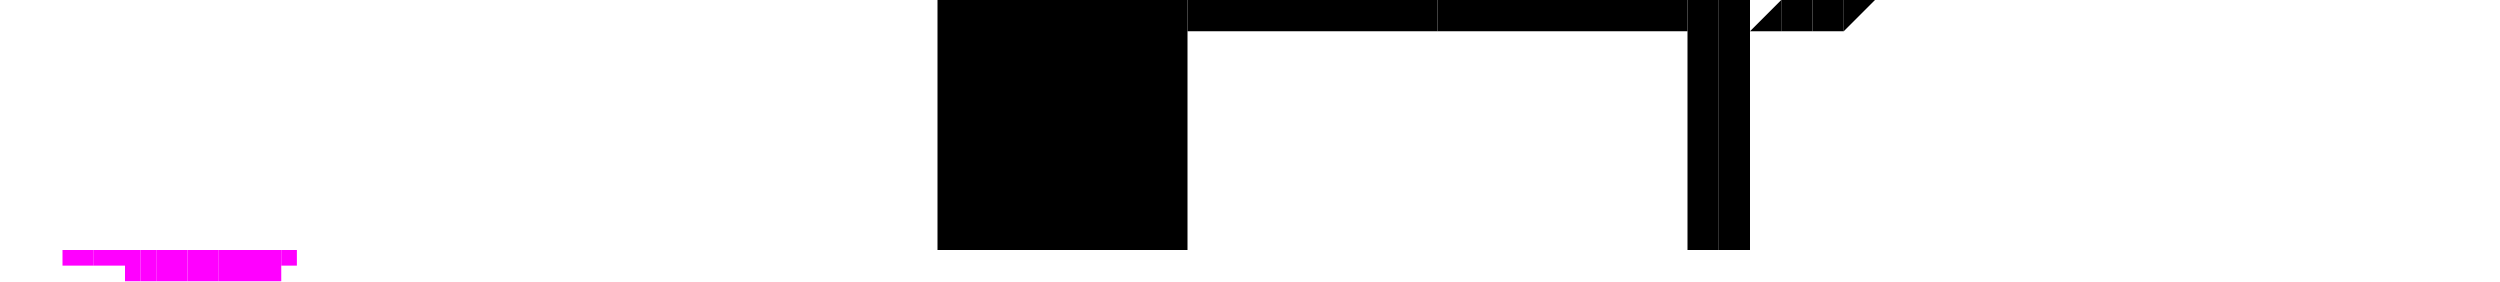
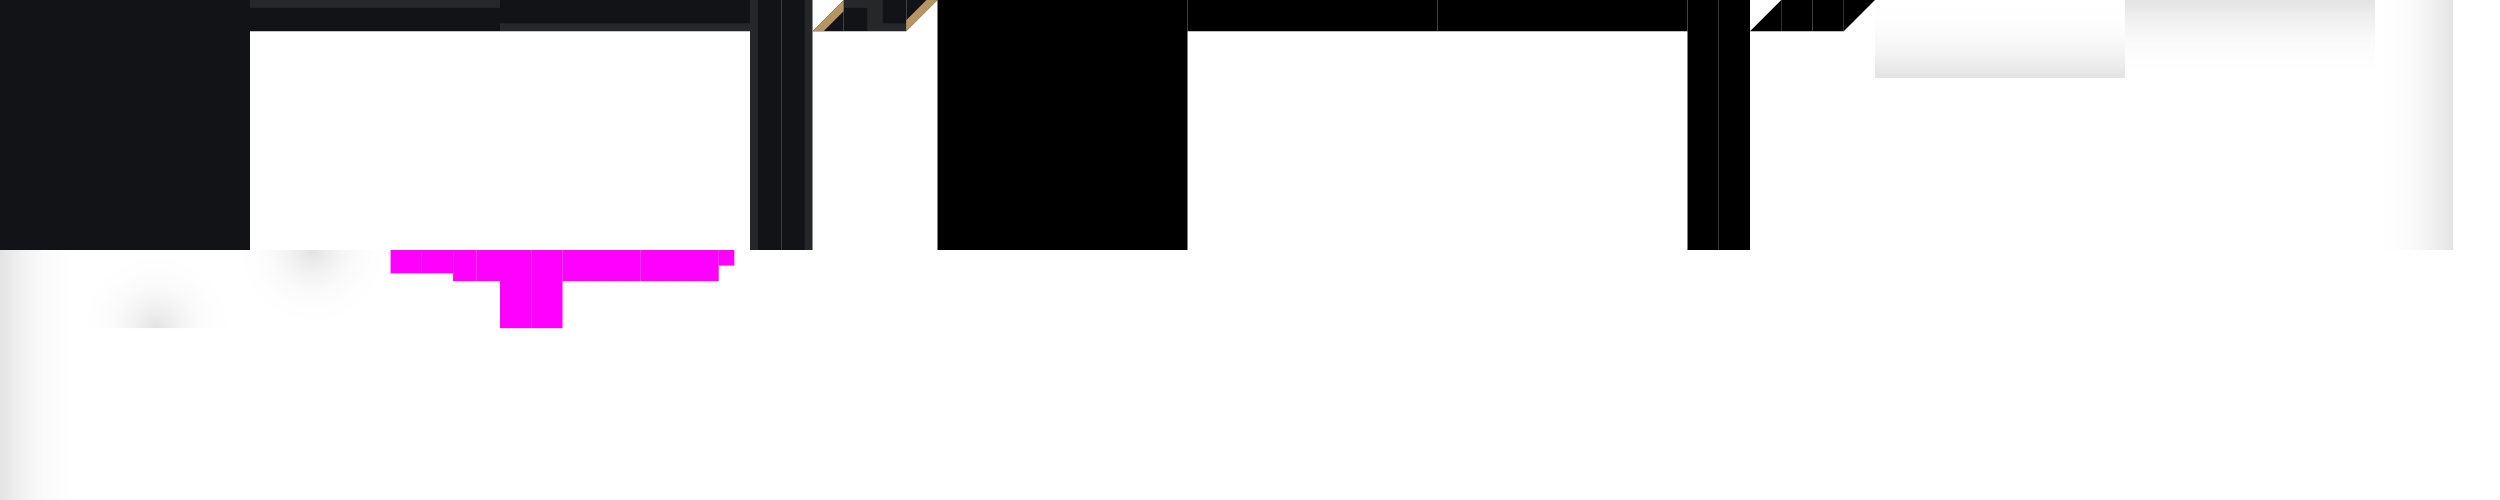
- <svg xmlns="http://www.w3.org/2000/svg" viewBox="0 0 320 36" width="320" height="36">
+ <svg xmlns="http://www.w3.org/2000/svg" viewBox="0 0 320 64" width="320" height="64">
  <defs>
    <style type="text/css" id="current-color-scheme">.ColorScheme-Text{color:#e9e4d6} .ColorScheme-Background{color:#111316} .ColorScheme-ButtonFocus{color:#d4ac70}</style>
-     <linearGradient id="widgets-panel-backgroundsogt" gradientUnits="userSpaceOnUse" x1="0" y1="4" x2="0" y2="0">
-       <stop offset="0" stop-color="#000" stop-opacity="0" />
-       <stop offset="0.15" stop-color="#000" stop-opacity="0" />
-       <stop offset="0.35" stop-color="#000" stop-opacity="0" />
-       <stop offset="0.55" stop-color="#000" stop-opacity="0" />
-       <stop offset="0.78" stop-color="#000" stop-opacity="0" />
+     <linearGradient id="widgets-panel-backgroundsogt" gradientUnits="userSpaceOnUse" x1="0" y1="10" x2="0" y2="0">
+       <stop offset="0" stop-color="#000" stop-opacity="0.11" />
+       <stop offset="0.15" stop-color="#000" stop-opacity="0.077" />
+       <stop offset="0.35" stop-color="#000" stop-opacity="0.042" />
+       <stop offset="0.55" stop-color="#000" stop-opacity="0.018" />
+       <stop offset="0.78" stop-color="#000" stop-opacity="0.004" />
      <stop offset="1" stop-color="#000" stop-opacity="0" />
    </linearGradient>
-     <linearGradient id="widgets-panel-backgroundsogb" gradientUnits="userSpaceOnUse" x1="0" y1="0" x2="0" y2="4">
-       <stop offset="0" stop-color="#000" stop-opacity="0" />
-       <stop offset="0.15" stop-color="#000" stop-opacity="0" />
-       <stop offset="0.35" stop-color="#000" stop-opacity="0" />
-       <stop offset="0.55" stop-color="#000" stop-opacity="0" />
-       <stop offset="0.78" stop-color="#000" stop-opacity="0" />
+     <linearGradient id="widgets-panel-backgroundsogb" gradientUnits="userSpaceOnUse" x1="0" y1="0" x2="0" y2="10">
+       <stop offset="0" stop-color="#000" stop-opacity="0.11" />
+       <stop offset="0.15" stop-color="#000" stop-opacity="0.077" />
+       <stop offset="0.35" stop-color="#000" stop-opacity="0.042" />
+       <stop offset="0.55" stop-color="#000" stop-opacity="0.018" />
+       <stop offset="0.78" stop-color="#000" stop-opacity="0.004" />
      <stop offset="1" stop-color="#000" stop-opacity="0" />
    </linearGradient>
-     <linearGradient id="widgets-panel-backgroundsogl" gradientUnits="userSpaceOnUse" x1="4" y1="0" x2="0" y2="0">
-       <stop offset="0" stop-color="#000" stop-opacity="0" />
-       <stop offset="0.15" stop-color="#000" stop-opacity="0" />
-       <stop offset="0.35" stop-color="#000" stop-opacity="0" />
-       <stop offset="0.55" stop-color="#000" stop-opacity="0" />
-       <stop offset="0.78" stop-color="#000" stop-opacity="0" />
+     <linearGradient id="widgets-panel-backgroundsogl" gradientUnits="userSpaceOnUse" x1="10" y1="0" x2="0" y2="0">
+       <stop offset="0" stop-color="#000" stop-opacity="0.11" />
+       <stop offset="0.15" stop-color="#000" stop-opacity="0.077" />
+       <stop offset="0.35" stop-color="#000" stop-opacity="0.042" />
+       <stop offset="0.55" stop-color="#000" stop-opacity="0.018" />
+       <stop offset="0.78" stop-color="#000" stop-opacity="0.004" />
      <stop offset="1" stop-color="#000" stop-opacity="0" />
    </linearGradient>
-     <linearGradient id="widgets-panel-backgroundsogr" gradientUnits="userSpaceOnUse" x1="0" y1="0" x2="4" y2="0">
-       <stop offset="0" stop-color="#000" stop-opacity="0" />
-       <stop offset="0.15" stop-color="#000" stop-opacity="0" />
-       <stop offset="0.35" stop-color="#000" stop-opacity="0" />
-       <stop offset="0.55" stop-color="#000" stop-opacity="0" />
-       <stop offset="0.78" stop-color="#000" stop-opacity="0" />
+     <linearGradient id="widgets-panel-backgroundsogr" gradientUnits="userSpaceOnUse" x1="0" y1="0" x2="10" y2="0">
+       <stop offset="0" stop-color="#000" stop-opacity="0.11" />
+       <stop offset="0.15" stop-color="#000" stop-opacity="0.077" />
+       <stop offset="0.35" stop-color="#000" stop-opacity="0.042" />
+       <stop offset="0.55" stop-color="#000" stop-opacity="0.018" />
+       <stop offset="0.78" stop-color="#000" stop-opacity="0.004" />
      <stop offset="1" stop-color="#000" stop-opacity="0" />
    </linearGradient>
-     <radialGradient id="widgets-panel-backgroundsoctl" gradientUnits="userSpaceOnUse" cx="4" cy="4" r="4">
-       <stop offset="0" stop-color="#000" stop-opacity="0" />
-       <stop offset="0.15" stop-color="#000" stop-opacity="0" />
-       <stop offset="0.35" stop-color="#000" stop-opacity="0" />
-       <stop offset="0.55" stop-color="#000" stop-opacity="0" />
-       <stop offset="0.78" stop-color="#000" stop-opacity="0" />
+     <radialGradient id="widgets-panel-backgroundsoctl" gradientUnits="userSpaceOnUse" cx="10" cy="10" r="10">
+       <stop offset="0" stop-color="#000" stop-opacity="0.11" />
+       <stop offset="0.15" stop-color="#000" stop-opacity="0.077" />
+       <stop offset="0.35" stop-color="#000" stop-opacity="0.042" />
+       <stop offset="0.55" stop-color="#000" stop-opacity="0.018" />
+       <stop offset="0.78" stop-color="#000" stop-opacity="0.004" />
      <stop offset="1" stop-color="#000" stop-opacity="0" />
    </radialGradient>
-     <radialGradient id="widgets-panel-backgroundsoctr" gradientUnits="userSpaceOnUse" cx="0" cy="4" r="4">
-       <stop offset="0" stop-color="#000" stop-opacity="0" />
-       <stop offset="0.15" stop-color="#000" stop-opacity="0" />
-       <stop offset="0.35" stop-color="#000" stop-opacity="0" />
-       <stop offset="0.55" stop-color="#000" stop-opacity="0" />
-       <stop offset="0.78" stop-color="#000" stop-opacity="0" />
+     <radialGradient id="widgets-panel-backgroundsoctr" gradientUnits="userSpaceOnUse" cx="0" cy="10" r="10">
+       <stop offset="0" stop-color="#000" stop-opacity="0.11" />
+       <stop offset="0.15" stop-color="#000" stop-opacity="0.077" />
+       <stop offset="0.35" stop-color="#000" stop-opacity="0.042" />
+       <stop offset="0.55" stop-color="#000" stop-opacity="0.018" />
+       <stop offset="0.78" stop-color="#000" stop-opacity="0.004" />
      <stop offset="1" stop-color="#000" stop-opacity="0" />
    </radialGradient>
-     <radialGradient id="widgets-panel-backgroundsocbl" gradientUnits="userSpaceOnUse" cx="4" cy="0" r="4">
-       <stop offset="0" stop-color="#000" stop-opacity="0" />
-       <stop offset="0.15" stop-color="#000" stop-opacity="0" />
-       <stop offset="0.35" stop-color="#000" stop-opacity="0" />
-       <stop offset="0.55" stop-color="#000" stop-opacity="0" />
-       <stop offset="0.78" stop-color="#000" stop-opacity="0" />
+     <radialGradient id="widgets-panel-backgroundsocbl" gradientUnits="userSpaceOnUse" cx="10" cy="0" r="10">
+       <stop offset="0" stop-color="#000" stop-opacity="0.11" />
+       <stop offset="0.15" stop-color="#000" stop-opacity="0.077" />
+       <stop offset="0.35" stop-color="#000" stop-opacity="0.042" />
+       <stop offset="0.55" stop-color="#000" stop-opacity="0.018" />
+       <stop offset="0.78" stop-color="#000" stop-opacity="0.004" />
      <stop offset="1" stop-color="#000" stop-opacity="0" />
    </radialGradient>
-     <radialGradient id="widgets-panel-backgroundsocbr" gradientUnits="userSpaceOnUse" cx="0" cy="0" r="4">
-       <stop offset="0" stop-color="#000" stop-opacity="0" />
-       <stop offset="0.15" stop-color="#000" stop-opacity="0" />
-       <stop offset="0.35" stop-color="#000" stop-opacity="0" />
-       <stop offset="0.55" stop-color="#000" stop-opacity="0" />
-       <stop offset="0.78" stop-color="#000" stop-opacity="0" />
+     <radialGradient id="widgets-panel-backgroundsocbr" gradientUnits="userSpaceOnUse" cx="0" cy="0" r="10">
+       <stop offset="0" stop-color="#000" stop-opacity="0.11" />
+       <stop offset="0.15" stop-color="#000" stop-opacity="0.077" />
+       <stop offset="0.35" stop-color="#000" stop-opacity="0.042" />
+       <stop offset="0.55" stop-color="#000" stop-opacity="0.018" />
+       <stop offset="0.78" stop-color="#000" stop-opacity="0.004" />
      <stop offset="1" stop-color="#000" stop-opacity="0" />
    </radialGradient>
  </defs>
  <g id="center" transform="translate(0,0)">
-     <rect width="32" height="32" class="ColorScheme-Background" style="fill:currentColor;opacity:0" />
+     <rect width="32" height="32" class="ColorScheme-Background" style="fill:currentColor;opacity:1.0" />
  </g>
  <g id="top" transform="translate(32,0)">
-     <rect width="32" height="4" class="ColorScheme-Background" style="fill:currentColor;opacity:0" />
-     <rect width="32" height="1" class="ColorScheme-Text" style="fill:currentColor;opacity:0" />
+     <rect width="32" height="4" class="ColorScheme-Background" style="fill:currentColor;opacity:1.0" />
+     <rect width="32" height="1" class="ColorScheme-Text" style="fill:currentColor;opacity:0.1" />
  </g>
  <g id="bottom" transform="translate(64,0)">
-     <rect width="32" height="4" class="ColorScheme-Background" style="fill:currentColor;opacity:0" />
-     <rect y="3" width="32" height="1" class="ColorScheme-Text" style="fill:currentColor;opacity:0" />
+     <rect width="32" height="4" class="ColorScheme-Background" style="fill:currentColor;opacity:1.0" />
+     <rect y="3" width="32" height="1" class="ColorScheme-Text" style="fill:currentColor;opacity:0.1" />
  </g>
  <g id="left" transform="translate(96,0)">
-     <rect width="4" height="32" class="ColorScheme-Background" style="fill:currentColor;opacity:0" />
-     <rect width="1" height="32" class="ColorScheme-Text" style="fill:currentColor;opacity:0" />
+     <rect width="4" height="32" class="ColorScheme-Background" style="fill:currentColor;opacity:1.0" />
+     <rect width="1" height="32" class="ColorScheme-Text" style="fill:currentColor;opacity:0.1" />
  </g>
  <g id="right" transform="translate(100,0)">
-     <rect width="4" height="32" class="ColorScheme-Background" style="fill:currentColor;opacity:0" />
-     <rect x="3" width="1" height="32" class="ColorScheme-Text" style="fill:currentColor;opacity:0" />
+     <rect width="4" height="32" class="ColorScheme-Background" style="fill:currentColor;opacity:1.0" />
+     <rect x="3" width="1" height="32" class="ColorScheme-Text" style="fill:currentColor;opacity:0.1" />
  </g>
  <g id="topleft" transform="translate(104,0)">
-     <path d="M0,4L4,0V4Z" class="ColorScheme-Background" style="fill:currentColor;opacity:0" />
-     <path d="M0,4L4,0V1.414L1.414,4Z" class="ColorScheme-ButtonFocus" style="fill:currentColor;opacity:0" />
+     <path d="M0,4L4,0V4Z" class="ColorScheme-Background" style="fill:currentColor;opacity:1.0" />
+     <path d="M0,4L4,0V1.414L1.414,4Z" class="ColorScheme-ButtonFocus" style="fill:currentColor;opacity:0.85" />
  </g>
  <g id="topright" transform="translate(108,0)">
-     <path d="M0,0H4V4H0Z" class="ColorScheme-Background" style="fill:currentColor;opacity:0" />
-     <path d="M0,0H4V4H3V1H0Z" class="ColorScheme-Text" style="fill:currentColor;opacity:0" />
+     <path d="M0,0H4V4H0Z" class="ColorScheme-Background" style="fill:currentColor;opacity:1.0" />
+     <path d="M0,0H4V4H3V1H0Z" class="ColorScheme-Text" style="fill:currentColor;opacity:0.1" />
  </g>
  <g id="bottomleft" transform="translate(112,0)">
-     <path d="M0,0H4V4H0Z" class="ColorScheme-Background" style="fill:currentColor;opacity:0" />
-     <path d="M0,0H1V3H4V4H0Z" class="ColorScheme-Text" style="fill:currentColor;opacity:0" />
+     <path d="M0,0H4V4H0Z" class="ColorScheme-Background" style="fill:currentColor;opacity:1.0" />
+     <path d="M0,0H1V3H4V4H0Z" class="ColorScheme-Text" style="fill:currentColor;opacity:0.1" />
  </g>
  <g id="bottomright" transform="translate(116,0)">
-     <path d="M0,0H4L0,4Z" class="ColorScheme-Background" style="fill:currentColor;opacity:0" />
-     <path d="M4,0L0,4V2.586L2.586,0Z" class="ColorScheme-ButtonFocus" style="fill:currentColor;opacity:0" />
+     <path d="M0,0H4L0,4Z" class="ColorScheme-Background" style="fill:currentColor;opacity:1.0" />
+     <path d="M4,0L0,4V2.586L2.586,0Z" class="ColorScheme-ButtonFocus" style="fill:currentColor;opacity:0.85" />
  </g>
  <g id="mask-center" transform="translate(120,0)">
    <rect width="32" height="32" style="fill:#000" />
  </g>
  <g id="mask-top" transform="translate(152,0)">
    <rect width="32" height="4" style="fill:#000" />
  </g>
  <g id="mask-bottom" transform="translate(184,0)">
    <rect width="32" height="4" style="fill:#000" />
  </g>
  <g id="mask-left" transform="translate(216,0)">
    <rect width="4" height="32" style="fill:#000" />
  </g>
  <g id="mask-right" transform="translate(220,0)">
    <rect width="4" height="32" style="fill:#000" />
  </g>
  <g id="mask-topleft" transform="translate(224,0)">
    <path d="M0,4L4,0V4Z" style="fill:#000" />
  </g>
  <g id="mask-topright" transform="translate(228,0)">
    <path d="M0,0H4V4H0Z" style="fill:#000" />
  </g>
  <g id="mask-bottomleft" transform="translate(232,0)">
    <path d="M0,0H4V4H0Z" style="fill:#000" />
  </g>
  <g id="mask-bottomright" transform="translate(236,0)">
    <path d="M0,0H4L0,4Z" style="fill:#000" />
  </g>
  <g id="shadow-top" transform="translate(240,0)">
-     <rect width="32" height="4" fill="url(#widgets-panel-backgroundsogt)" />
+     <rect width="32" height="10" fill="url(#widgets-panel-backgroundsogt)" />
  </g>
  <g id="shadow-bottom" transform="translate(272,0)">
-     <rect width="32" height="4" fill="url(#widgets-panel-backgroundsogb)" />
+     <rect width="32" height="10" fill="url(#widgets-panel-backgroundsogb)" />
  </g>
  <g id="shadow-left" transform="translate(304,0)">
-     <rect width="4" height="32" fill="url(#widgets-panel-backgroundsogl)" />
+     <rect width="10" height="32" fill="url(#widgets-panel-backgroundsogl)" />
  </g>
-   <g id="shadow-right" transform="translate(308,0)">
-     <rect width="4" height="32" fill="url(#widgets-panel-backgroundsogr)" />
+   <g id="shadow-right" transform="translate(0,32)">
+     <rect width="10" height="32" fill="url(#widgets-panel-backgroundsogr)" />
  </g>
-   <g id="shadow-topleft" transform="translate(312,0)">
-     <rect width="4" height="4" fill="url(#widgets-panel-backgroundsoctl)" />
+   <g id="shadow-topleft" transform="translate(10,32)">
+     <rect width="10" height="10" fill="url(#widgets-panel-backgroundsoctl)" />
  </g>
-   <g id="shadow-topright" transform="translate(316,0)">
-     <rect width="4" height="4" fill="url(#widgets-panel-backgroundsoctr)" />
+   <g id="shadow-topright" transform="translate(20,32)">
+     <rect width="10" height="10" fill="url(#widgets-panel-backgroundsoctr)" />
  </g>
-   <g id="shadow-bottomleft" transform="translate(0,32)">
-     <rect width="4" height="4" fill="url(#widgets-panel-backgroundsocbl)" />
+   <g id="shadow-bottomleft" transform="translate(30,32)">
+     <rect width="10" height="10" fill="url(#widgets-panel-backgroundsocbl)" />
  </g>
-   <g id="shadow-bottomright" transform="translate(4,32)">
-     <rect width="4" height="4" fill="url(#widgets-panel-backgroundsocbr)" />
+   <g id="shadow-bottomright" transform="translate(40,32)">
+     <rect width="10" height="10" fill="url(#widgets-panel-backgroundsocbr)" />
  </g>
-   <rect id="hint-top-margin" x="8" y="32" width="4" height="2" fill="#f0f" />
-   <rect id="hint-bottom-margin" x="12" y="32" width="4" height="2" fill="#f0f" />
-   <rect id="hint-left-margin" x="16" y="32" width="2" height="4" fill="#f0f" />
-   <rect id="hint-right-margin" x="18" y="32" width="2" height="4" fill="#f0f" />
-   <rect id="shadow-hint-top-margin" x="20" y="32" width="4" height="4" fill="#f0f" />
-   <rect id="shadow-hint-bottom-margin" x="24" y="32" width="4" height="4" fill="#f0f" />
-   <rect id="shadow-hint-left-margin" x="28" y="32" width="4" height="4" fill="#f0f" />
-   <rect id="shadow-hint-right-margin" x="32" y="32" width="4" height="4" fill="#f0f" />
-   <rect id="hint-stretch-borders" x="36" y="32" width="2" height="2" fill="#f0f" />
+   <rect id="hint-top-margin" x="50" y="32" width="4" height="3" fill="#f0f" />
+   <rect id="hint-bottom-margin" x="54" y="32" width="4" height="3" fill="#f0f" />
+   <rect id="hint-left-margin" x="58" y="32" width="3" height="4" fill="#f0f" />
+   <rect id="hint-right-margin" x="61" y="32" width="3" height="4" fill="#f0f" />
+   <rect id="shadow-hint-top-margin" x="64" y="32" width="4" height="10" fill="#f0f" />
+   <rect id="shadow-hint-bottom-margin" x="68" y="32" width="4" height="10" fill="#f0f" />
+   <rect id="shadow-hint-left-margin" x="72" y="32" width="10" height="4" fill="#f0f" />
+   <rect id="shadow-hint-right-margin" x="82" y="32" width="10" height="4" fill="#f0f" />
+   <rect id="hint-stretch-borders" x="92" y="32" width="2" height="2" fill="#f0f" />
</svg>
